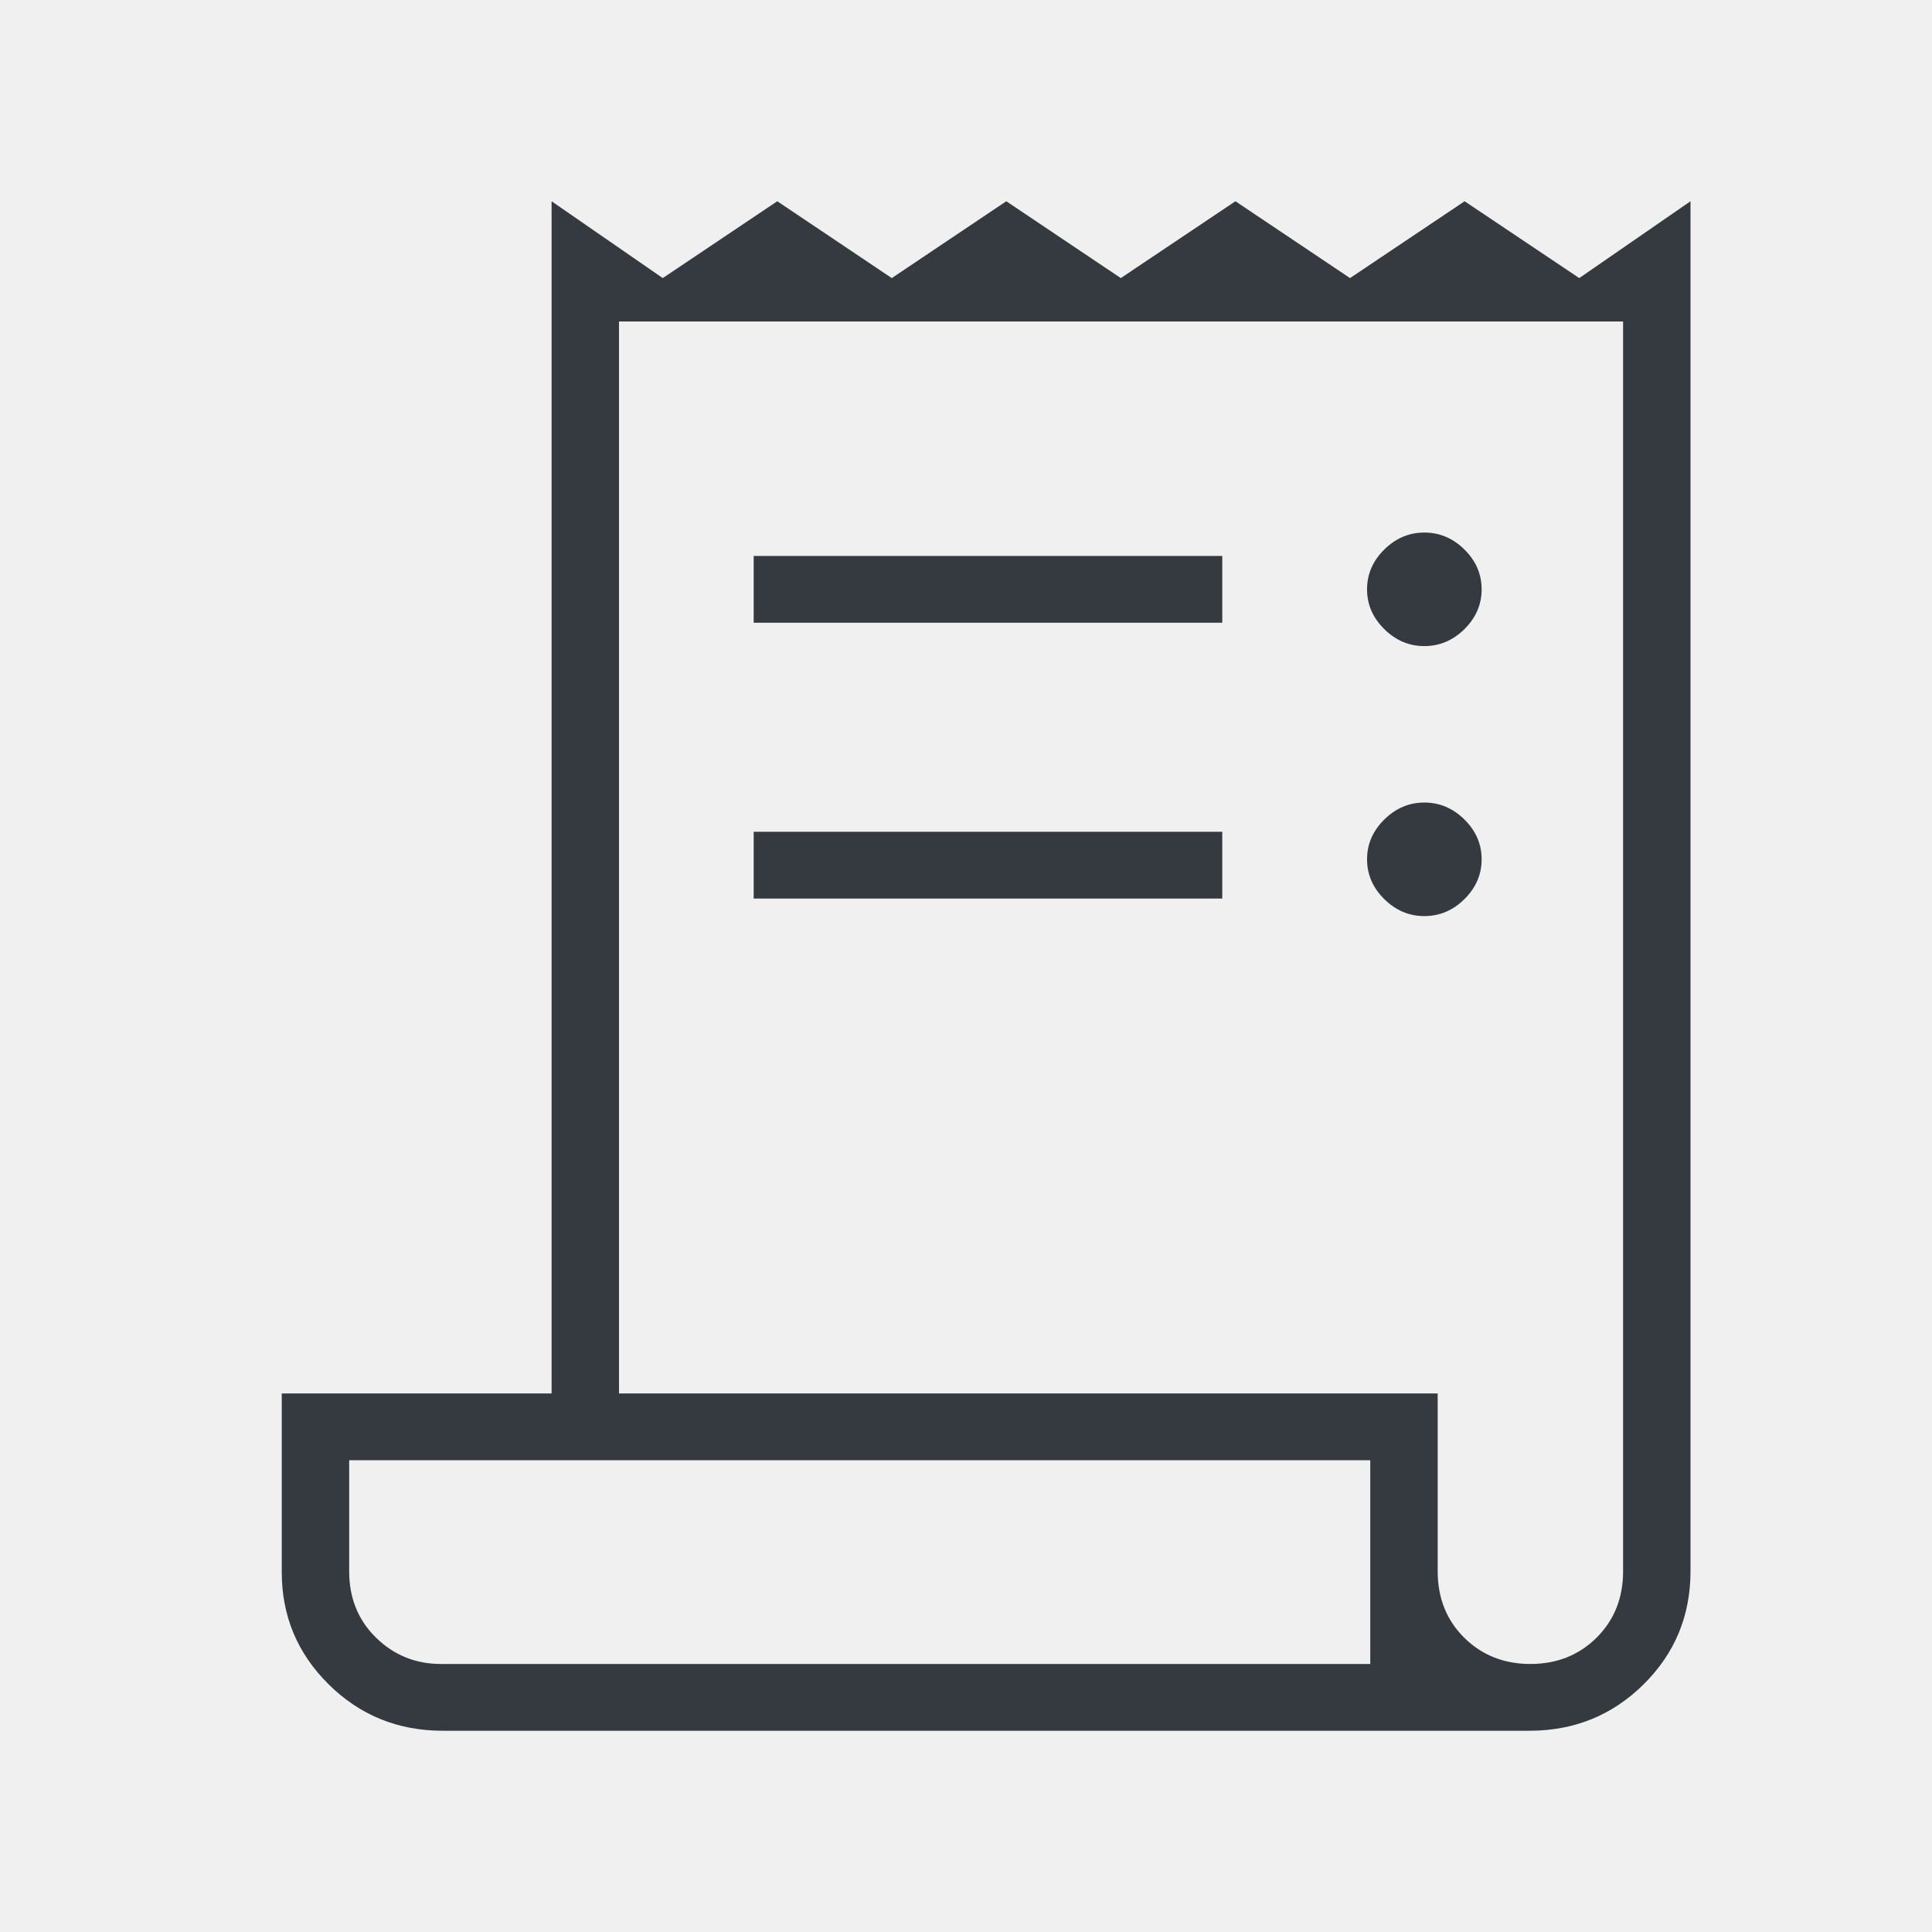
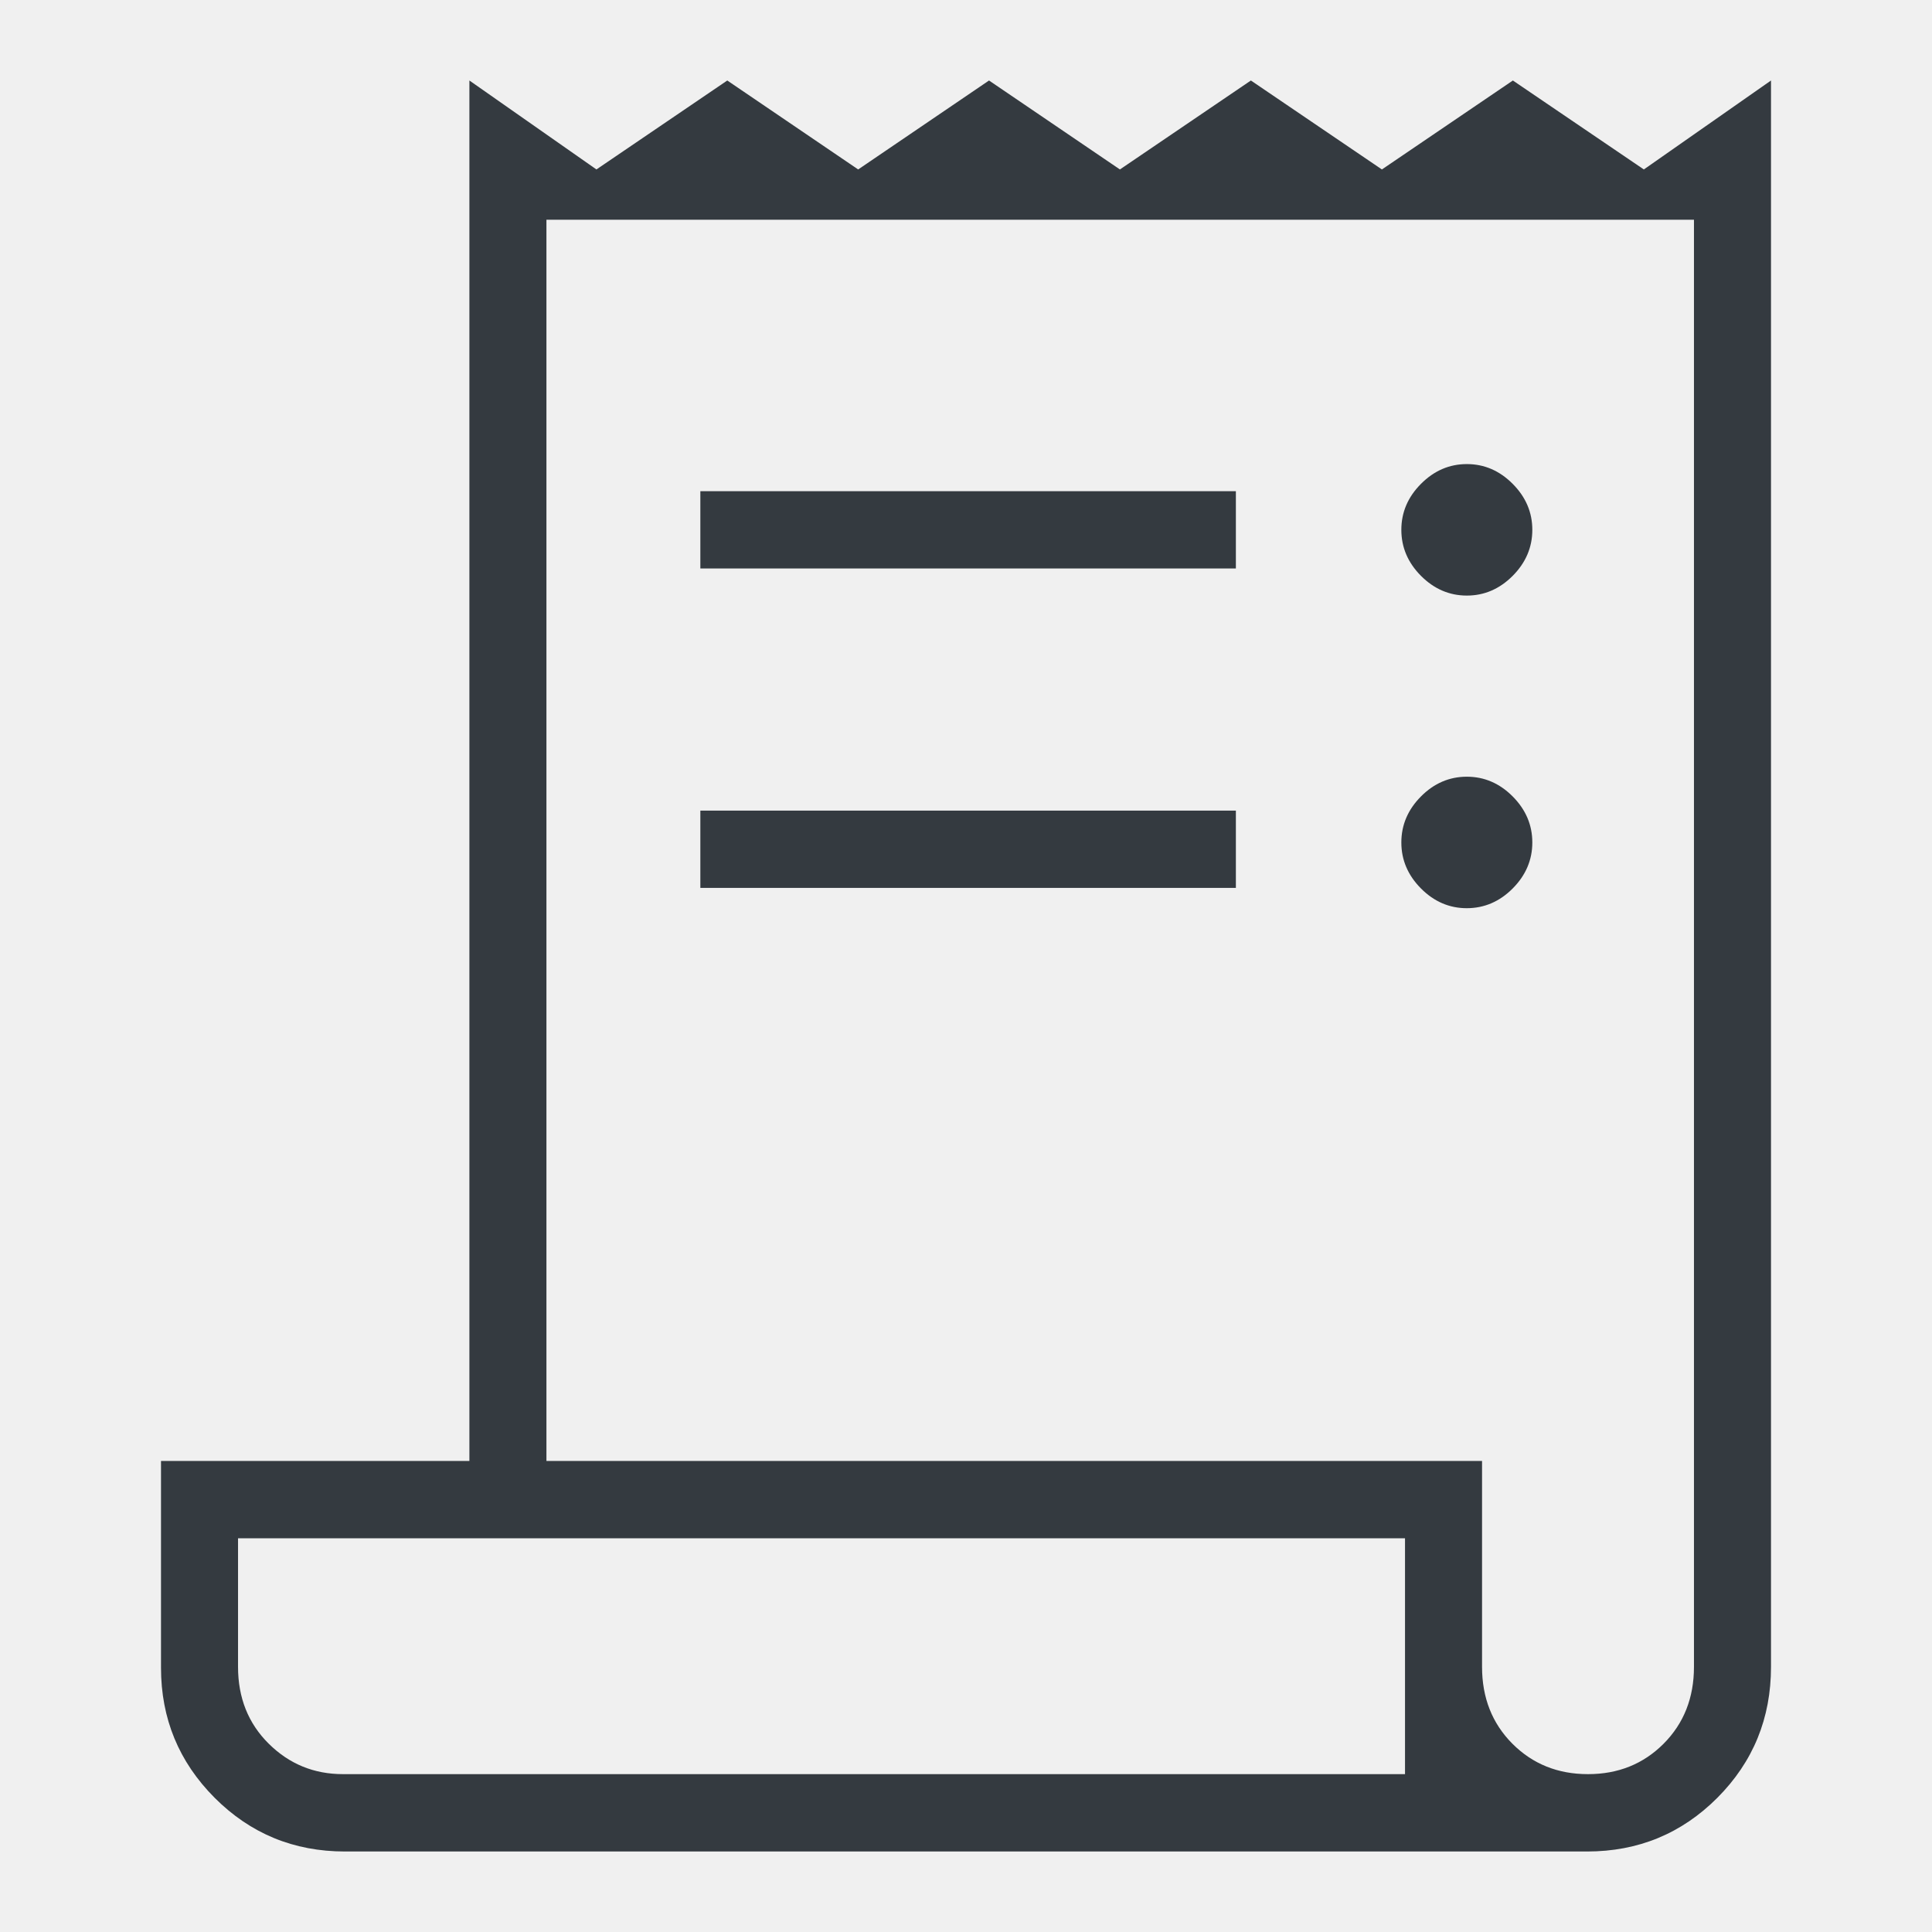
<svg xmlns="http://www.w3.org/2000/svg" width="48" height="48" viewBox="0 0 48 48" fill="none">
-   <g clip-path="url(#clip0_136_455)">
-     <path d="M10.999 43C9.886 43 8.941 42.615 8.164 41.846C7.388 41.077 7 40.148 7 39.058V34.62H13.704V5L16.466 6.909L19.311 5L22.156 6.909L25.001 5L27.846 6.909L30.694 5L33.541 6.909L36.388 5L39.236 6.909L42 5V39.038C42 40.141 41.612 41.077 40.836 41.846C40.059 42.615 39.114 43 38.001 43H10.999ZM38.022 41.341C38.678 41.341 39.226 41.123 39.666 40.688C40.105 40.252 40.325 39.702 40.325 39.038V7.987H15.379V34.62H35.719V39.038C35.719 39.702 35.939 40.252 36.378 40.688C36.818 41.123 37.366 41.341 38.022 41.341ZM18.725 15.471V13.812H30.367V15.471H18.725ZM18.725 22.324V20.665H30.367V22.324H18.725ZM35.388 16.052C35.008 16.052 34.676 15.911 34.391 15.629C34.106 15.347 33.964 15.018 33.964 14.641C33.964 14.265 34.106 13.936 34.391 13.654C34.676 13.372 35.008 13.231 35.388 13.231C35.767 13.231 36.1 13.372 36.385 13.654C36.669 13.936 36.811 14.265 36.811 14.641C36.811 15.018 36.669 15.347 36.385 15.629C36.1 15.911 35.767 16.052 35.388 16.052ZM35.388 22.76C35.008 22.76 34.676 22.619 34.391 22.337C34.106 22.055 33.964 21.725 33.964 21.349C33.964 20.973 34.106 20.644 34.391 20.362C34.676 20.08 35.008 19.939 35.388 19.939C35.767 19.939 36.1 20.08 36.385 20.362C36.669 20.644 36.811 20.973 36.811 21.349C36.811 21.725 36.669 22.055 36.385 22.337C36.1 22.619 35.767 22.76 35.388 22.76ZM10.957 41.341H34.044V36.279H8.675V39.038C8.675 39.702 8.898 40.252 9.343 40.688C9.788 41.123 10.326 41.341 10.957 41.341Z" fill="#343A40" />
-   </g>
-   <defs>
-     <clipPath id="clip0_136_455">
-       <rect width="48" height="48" fill="white" />
-     </clipPath>
-   </defs>
+   <path d="M44 41.413C44 42.69 43.556 43.773 42.669 44.664C41.781 45.554 40.702 46 39.43 46H8.57C7.298 46 6.219 45.554 5.331 44.664C4.444 43.773 4 42.697 4 41.435V36.297H11.662V2L14.818 4.21L18.069 2L21.321 4.21L24.572 2L27.824 4.21L31.078 2L34.333 4.21L37.587 2L40.841 4.21L44 2V41.413ZM5.914 41.413C5.914 42.181 6.168 42.818 6.677 43.322C7.186 43.826 7.801 44.078 8.521 44.078H34.907V38.218H5.914V41.413ZM13.576 36.297H36.821V41.413C36.821 42.181 37.073 42.818 37.575 43.322C38.078 43.826 38.704 44.078 39.453 44.078C40.203 44.078 40.829 43.826 41.332 43.322C41.834 42.818 42.086 42.181 42.086 41.413V5.459H13.576V36.297ZM36.443 19.297C36.877 19.297 37.257 19.461 37.582 19.787C37.907 20.114 38.07 20.495 38.07 20.931C38.07 21.366 37.907 21.747 37.582 22.074C37.257 22.4 36.877 22.563 36.443 22.564C36.01 22.564 35.629 22.401 35.304 22.074C34.979 21.747 34.816 21.366 34.816 20.931C34.816 20.495 34.979 20.114 35.304 19.787C35.629 19.46 36.01 19.297 36.443 19.297ZM30.705 22.06H17.4V20.139H30.705V22.06ZM36.443 11.53C36.877 11.53 37.257 11.694 37.582 12.021C37.907 12.347 38.07 12.728 38.07 13.163C38.07 13.599 37.907 13.98 37.582 14.307C37.257 14.633 36.877 14.797 36.443 14.797C36.01 14.797 35.629 14.633 35.304 14.307C34.979 13.98 34.816 13.599 34.816 13.163C34.816 12.728 34.979 12.347 35.304 12.021C35.629 11.694 36.01 11.53 36.443 11.53ZM30.705 14.124H17.4V12.203H30.705V14.124Z" fill="#343A40" />
</svg>
